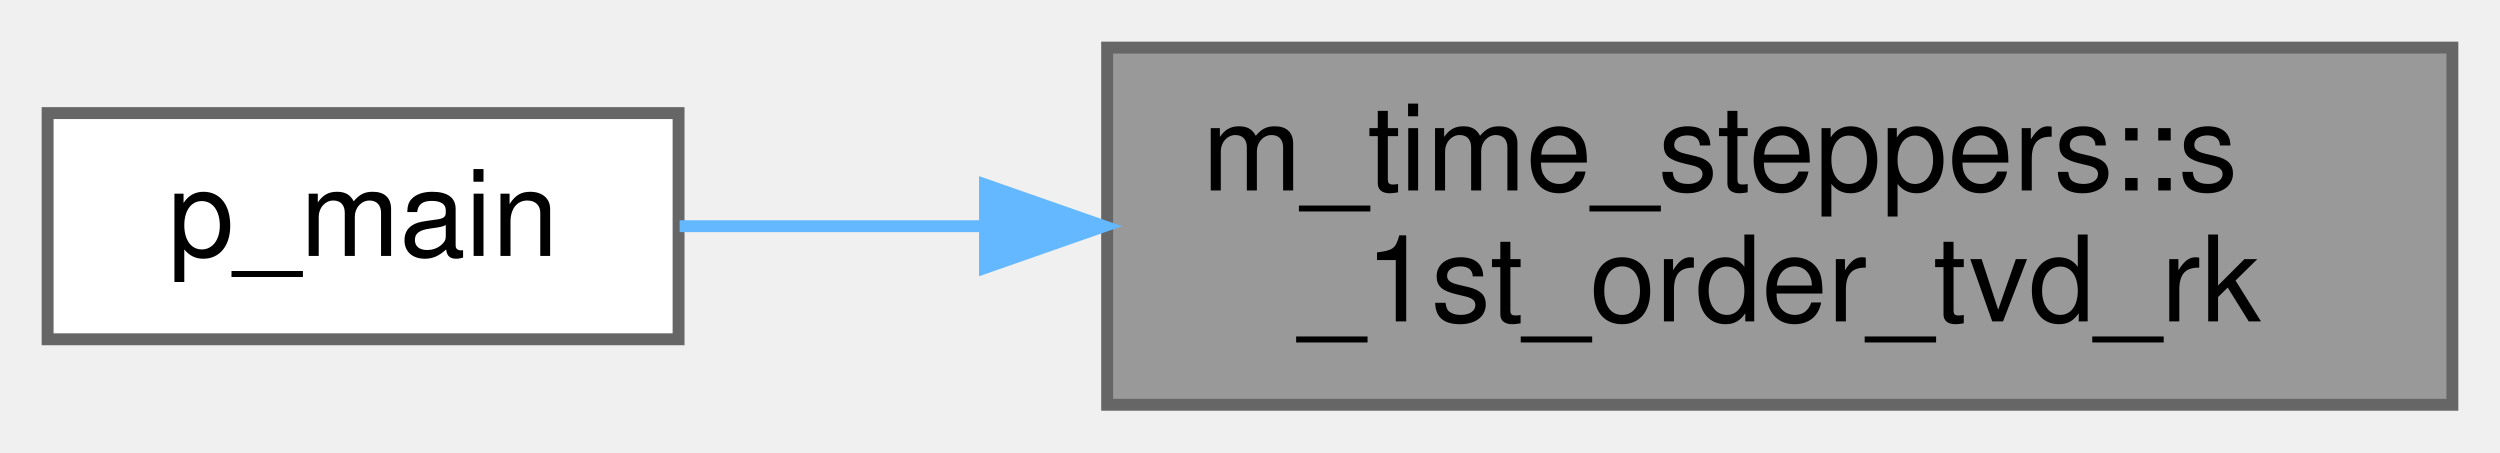
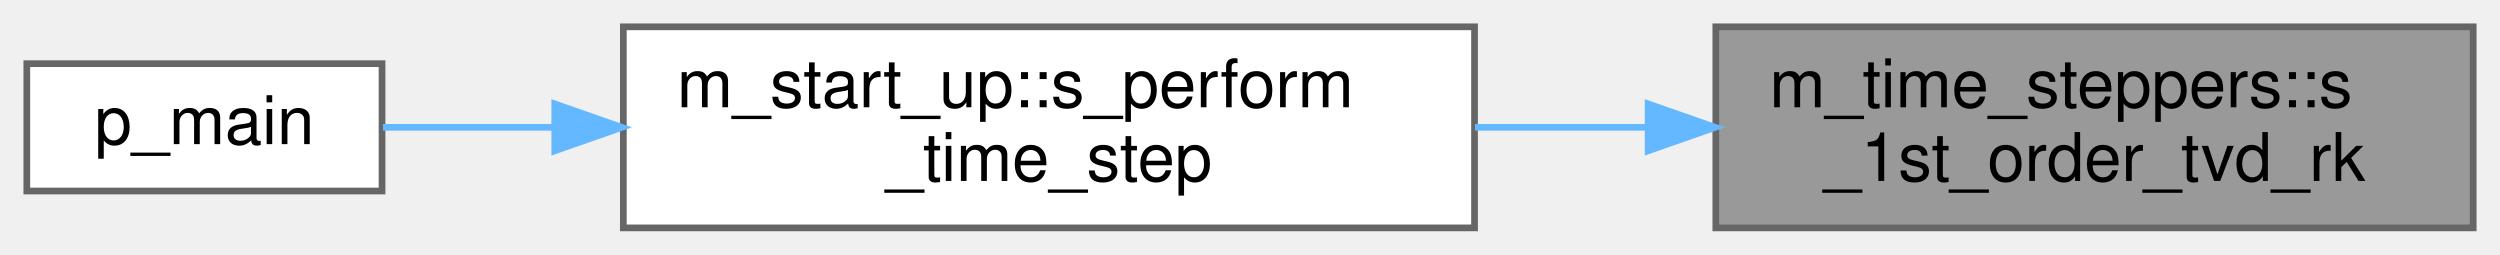
- <svg xmlns="http://www.w3.org/2000/svg" xmlns:xlink="http://www.w3.org/1999/xlink" width="210pt" height="38pt" viewBox="0.00 0.00 210.00 38.00">
+ <svg xmlns="http://www.w3.org/2000/svg" xmlns:xlink="http://www.w3.org/1999/xlink" width="373pt" height="38pt" viewBox="0.00 0.00 373.00 38.00">
  <g id="graph0" class="graph" transform="scale(1 1) rotate(0) translate(4 34)">
    <g id="Node000001" class="node">
      <g id="a_Node000001">
        <a xlink:title="1st order TVD RK time-stepping algorithm">
-           <polygon fill="#999999" stroke="#666666" points="202,-30 89,-30 89,0 202,0 202,-30" />
-           <text text-anchor="start" x="97" y="-18" font-family="Helvetica,sans-Serif" font-size="10.00">m_time_steppers::s</text>
-           <text text-anchor="middle" x="145.5" y="-7" font-family="Helvetica,sans-Serif" font-size="10.00">_1st_order_tvd_rk</text>
+           <polygon fill="#999999" stroke="#666666" points="365,-30 252,-30 252,0 365,0 365,-30" />
+           <text text-anchor="start" x="260" y="-18" font-family="Helvetica,sans-Serif" font-size="10.00">m_time_steppers::s</text>
+           <text text-anchor="middle" x="308.5" y="-7" font-family="Helvetica,sans-Serif" font-size="10.00">_1st_order_tvd_rk</text>
        </a>
      </g>
    </g>
    <g id="Node000002" class="node">
      <g id="a_Node000002">
+         <a xlink:href="namespacem__start__up.html#aaaeff91a52af5b8f17ed9efed8ac17bd" target="_top" xlink:title=" ">
+           <polygon fill="white" stroke="#666666" points="216,-30 89,-30 89,0 216,0 216,-30" />
+           <text text-anchor="start" x="97" y="-18" font-family="Helvetica,sans-Serif" font-size="10.00">m_start_up::s_perform</text>
+           <text text-anchor="middle" x="152.5" y="-7" font-family="Helvetica,sans-Serif" font-size="10.00">_time_step</text>
+         </a>
+       </g>
+     </g>
+     <g id="edge1_Node000001_Node000002" class="edge">
+       <g id="a_edge1_Node000001_Node000002">
+         <a xlink:title=" ">
+           <path fill="none" stroke="#63b8ff" d="M241.67,-15C233.18,-15 224.5,-15 216.07,-15" />
+           <polygon fill="#63b8ff" stroke="#63b8ff" points="241.9,-18.5 251.9,-15 241.9,-11.5 241.9,-18.5" />
+         </a>
+       </g>
+     </g>
+     <g id="Node000003" class="node">
+       <g id="a_Node000003">
        <a xlink:href="p__main_8fpp_8f90.html#aeec10ee8e2940c953967da3e374e1579" target="_top" xlink:title="Quasi-conservative, shock- and interface- capturing finite-volume scheme for the multicomponent Navie...">
          <polygon fill="white" stroke="#666666" points="53,-24.5 0,-24.5 0,-5.5 53,-5.5 53,-24.5" />
          <text text-anchor="middle" x="26.5" y="-12.5" font-family="Helvetica,sans-Serif" font-size="10.00">p_main</text>
        </a>
      </g>
    </g>
-     <g id="edge1_Node000001_Node000002" class="edge">
-       <g id="a_edge1_Node000001_Node000002">
+     <g id="edge2_Node000002_Node000003" class="edge">
+       <g id="a_edge2_Node000002_Node000003">
        <a xlink:title=" ">
-           <path fill="none" stroke="#63b8ff" d="M78.51,-15C69.51,-15 60.74,-15 53.09,-15" />
-           <polygon fill="#63b8ff" stroke="#63b8ff" points="78.74,-18.5 88.74,-15 78.74,-11.5 78.74,-18.5" />
+           <path fill="none" stroke="#63b8ff" d="M78.77,-15C69.63,-15 60.81,-15 53.14,-15" />
+           <polygon fill="#63b8ff" stroke="#63b8ff" points="78.77,-18.5 88.77,-15 78.77,-11.5 78.77,-18.5" />
        </a>
      </g>
    </g>
  </g>
</svg>
